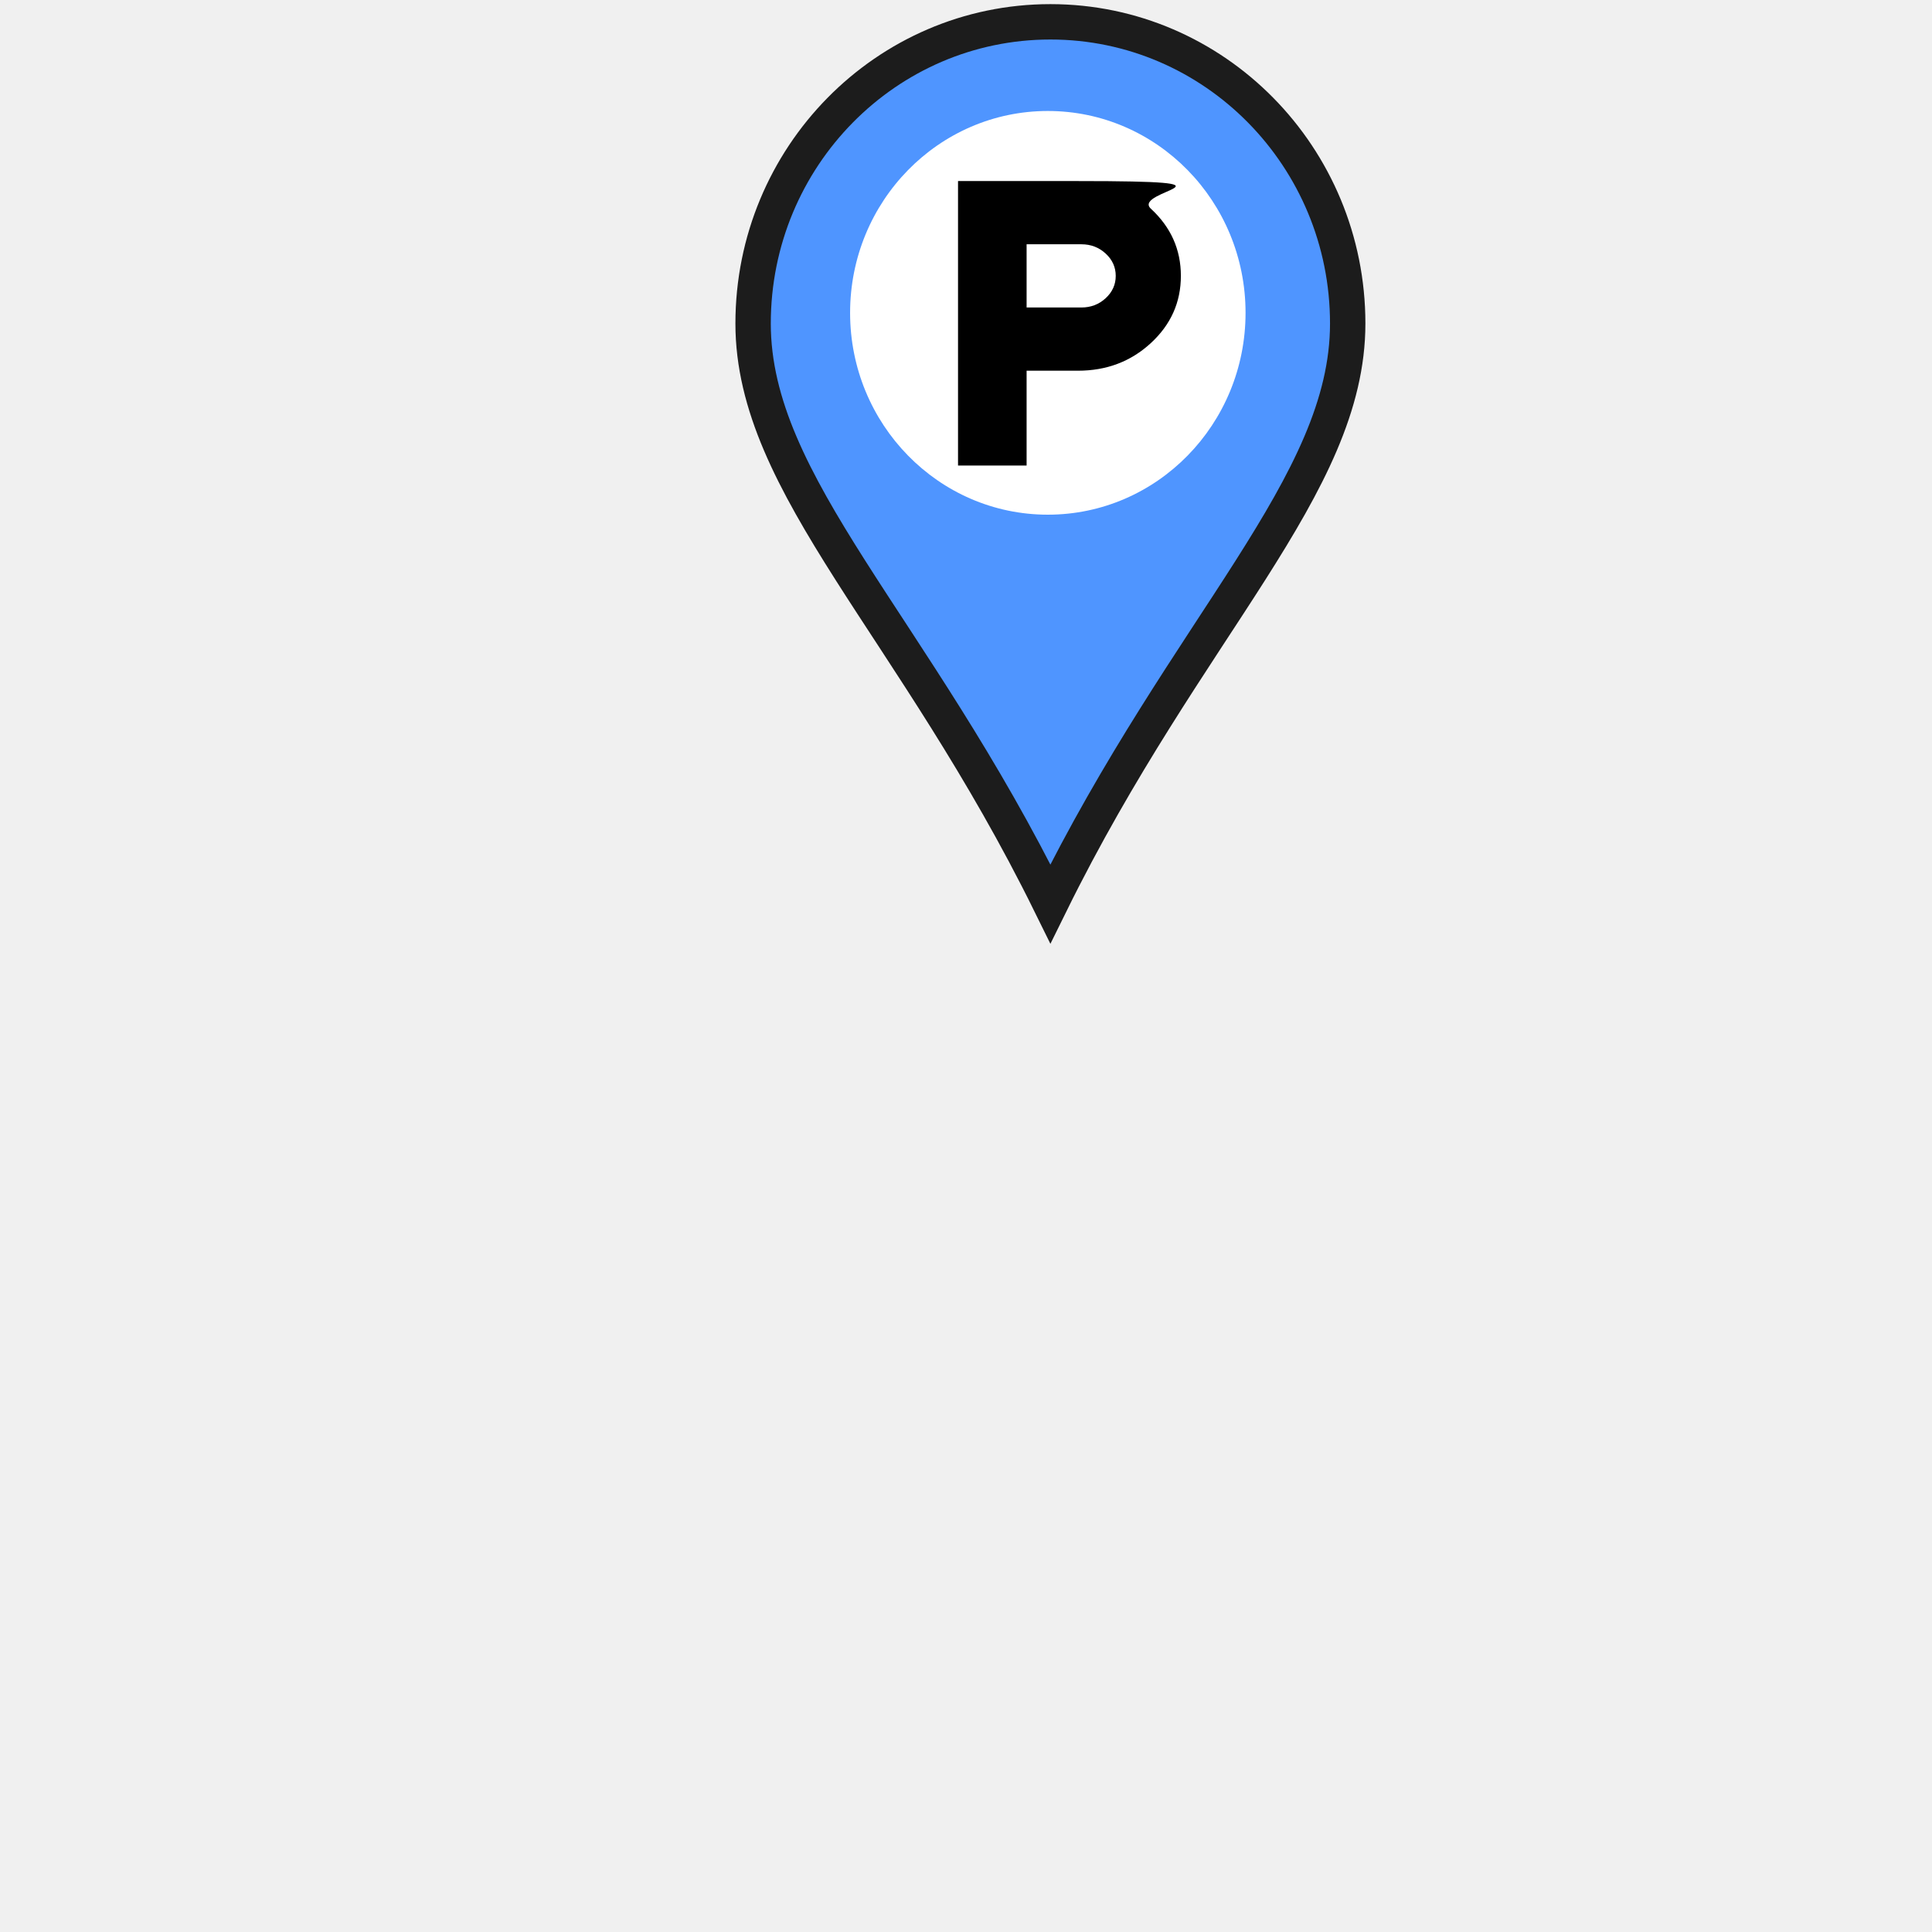
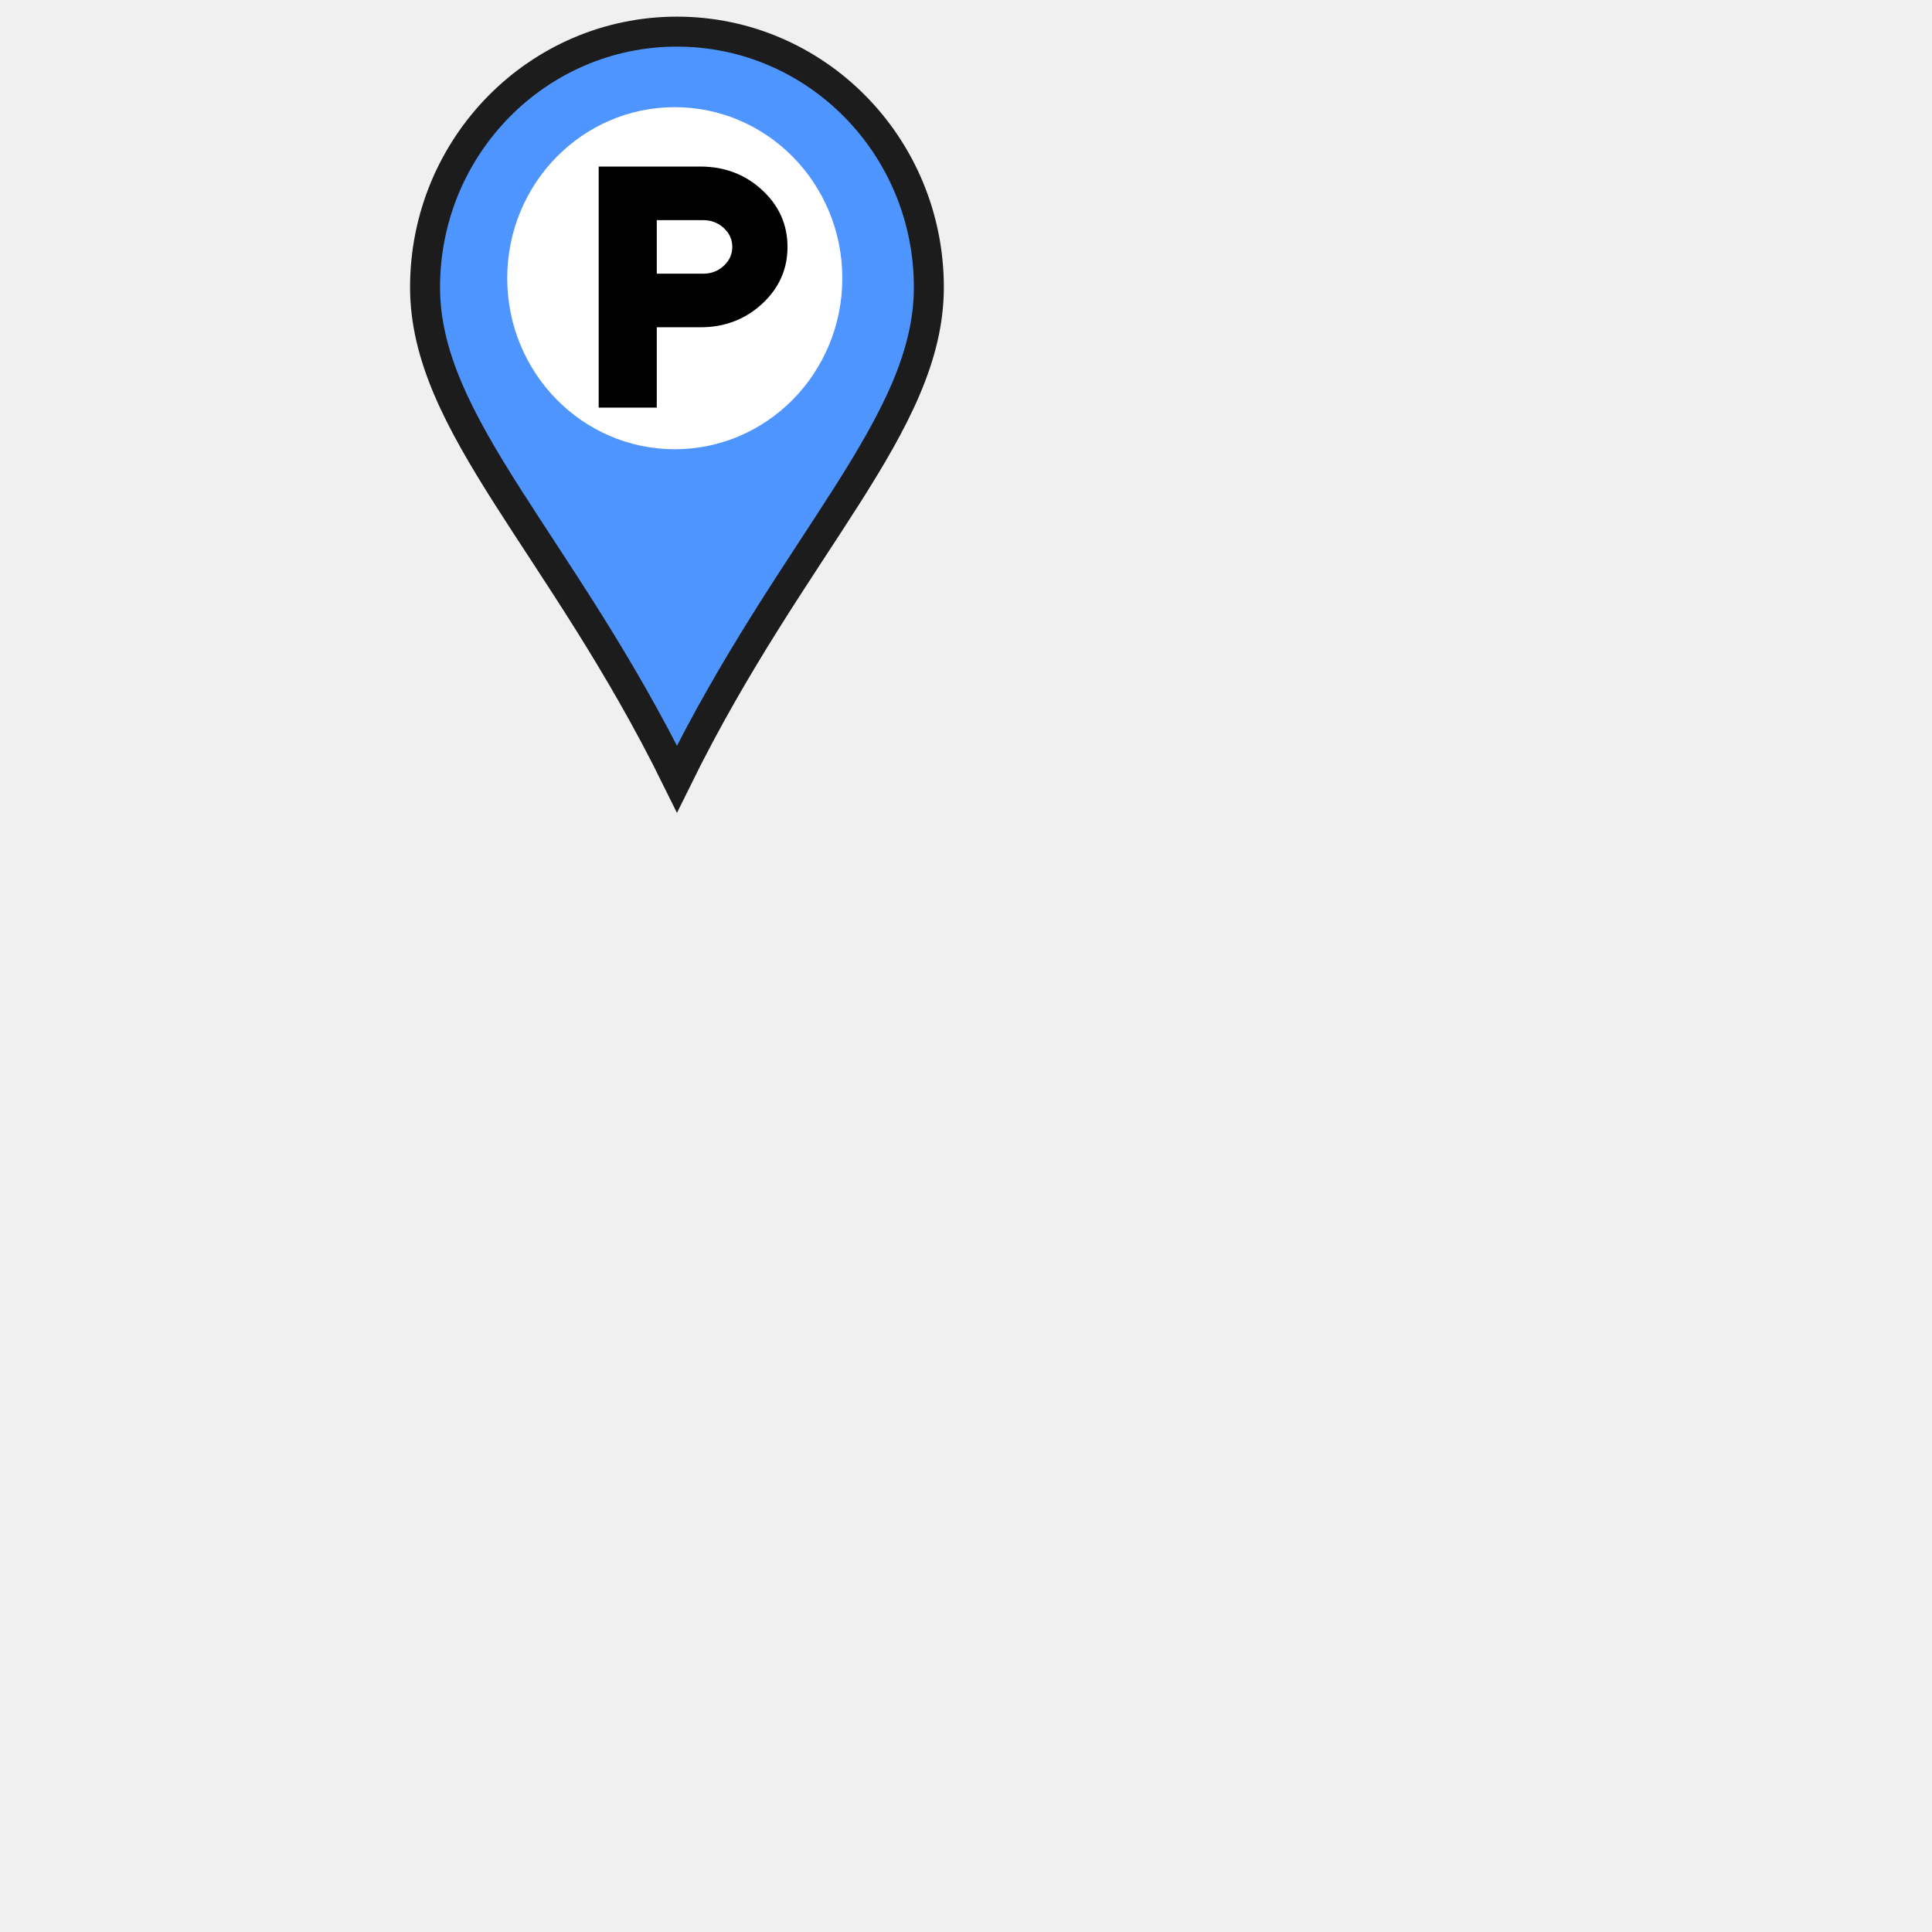
<svg xmlns="http://www.w3.org/2000/svg" width="128" height="128" viewBox="0 0 64 128" version="1.1" id="svg3">
  <defs id="defs3" />
-   <path d="m 37.592,1.446 c -10.878,0 -19.697,8.95 -19.697,19.99 0,10.764 10.606,19.99 19.697,38.443 9.091,-18.453 19.697,-27.679 19.697,-38.443 0,-11.04 -8.818,-19.99 -19.697,-19.99 z" fill="#4f95ff" stroke="#1c1c1c" stroke-width="2.344" id="path1" />
-   <ellipse cx="37.421" cy="20.726" fill="#ffffff" id="circle1" style="stroke-width:0.779" rx="13.1" ry="13.373" />
-   <path d="M 31.472,30.843 V 11.996 h 7.95 c 11.893,0 3.502,0.611 4.827,1.832 1.325,1.222 1.987,2.705 1.987,4.45 0,1.745 -0.662,3.228 -1.987,4.45 -1.325,1.222 -2.934,1.832 -4.827,1.832 h -3.407 v 6.282 z m 4.543,-10.471 h 3.634 c 0.625,0 1.159,-0.205 1.604,-0.615 0.445,-0.41 0.667,-0.903 0.667,-1.479 0,-0.576 -0.222,-1.069 -0.667,-1.479 -0.445,-0.41 -0.98,-0.615 -1.604,-0.615 h -3.634 z" fill="#000000" id="path1-5" style="stroke-width:9.88" />
+   <path d="m 12.85,2.096 c -9.217,0 -16.689,7.584 -16.689,16.938 0,9.121 8.987,16.938 16.689,32.574 7.703,-15.635 16.689,-23.453 16.689,-32.574 0,-9.355 -7.472,-16.938 -16.689,-16.938 z" fill="#4f95ff" stroke="#1c1c1c" stroke-width="1.986" id="path1" />
+   <ellipse cx="12.705" cy="18.432" fill="#ffffff" id="circle1" style="stroke-width:0.66" rx="11.1" ry="11.332" />
+   <path d="M 7.664,27.005 V 11.035 h 6.736 c 1.604,0 2.967,0.518 4.09,1.553 1.123,1.035 1.684,2.292 1.684,3.771 0,1.479 -0.561,2.736 -1.684,3.771 -1.123,1.035 -2.486,1.553 -4.09,1.553 h -2.887 v 5.323 z m 3.849,-8.872 h 3.079 c 0.529,0 0.982,-0.174 1.359,-0.521 0.377,-0.347 0.565,-0.765 0.565,-1.253 0,-0.488 -0.188,-0.906 -0.565,-1.253 -0.377,-0.347 -0.83,-0.521 -1.359,-0.521 h -3.079 z" fill="#000000" id="path1-5" style="stroke-width:8.371" />
</svg>
